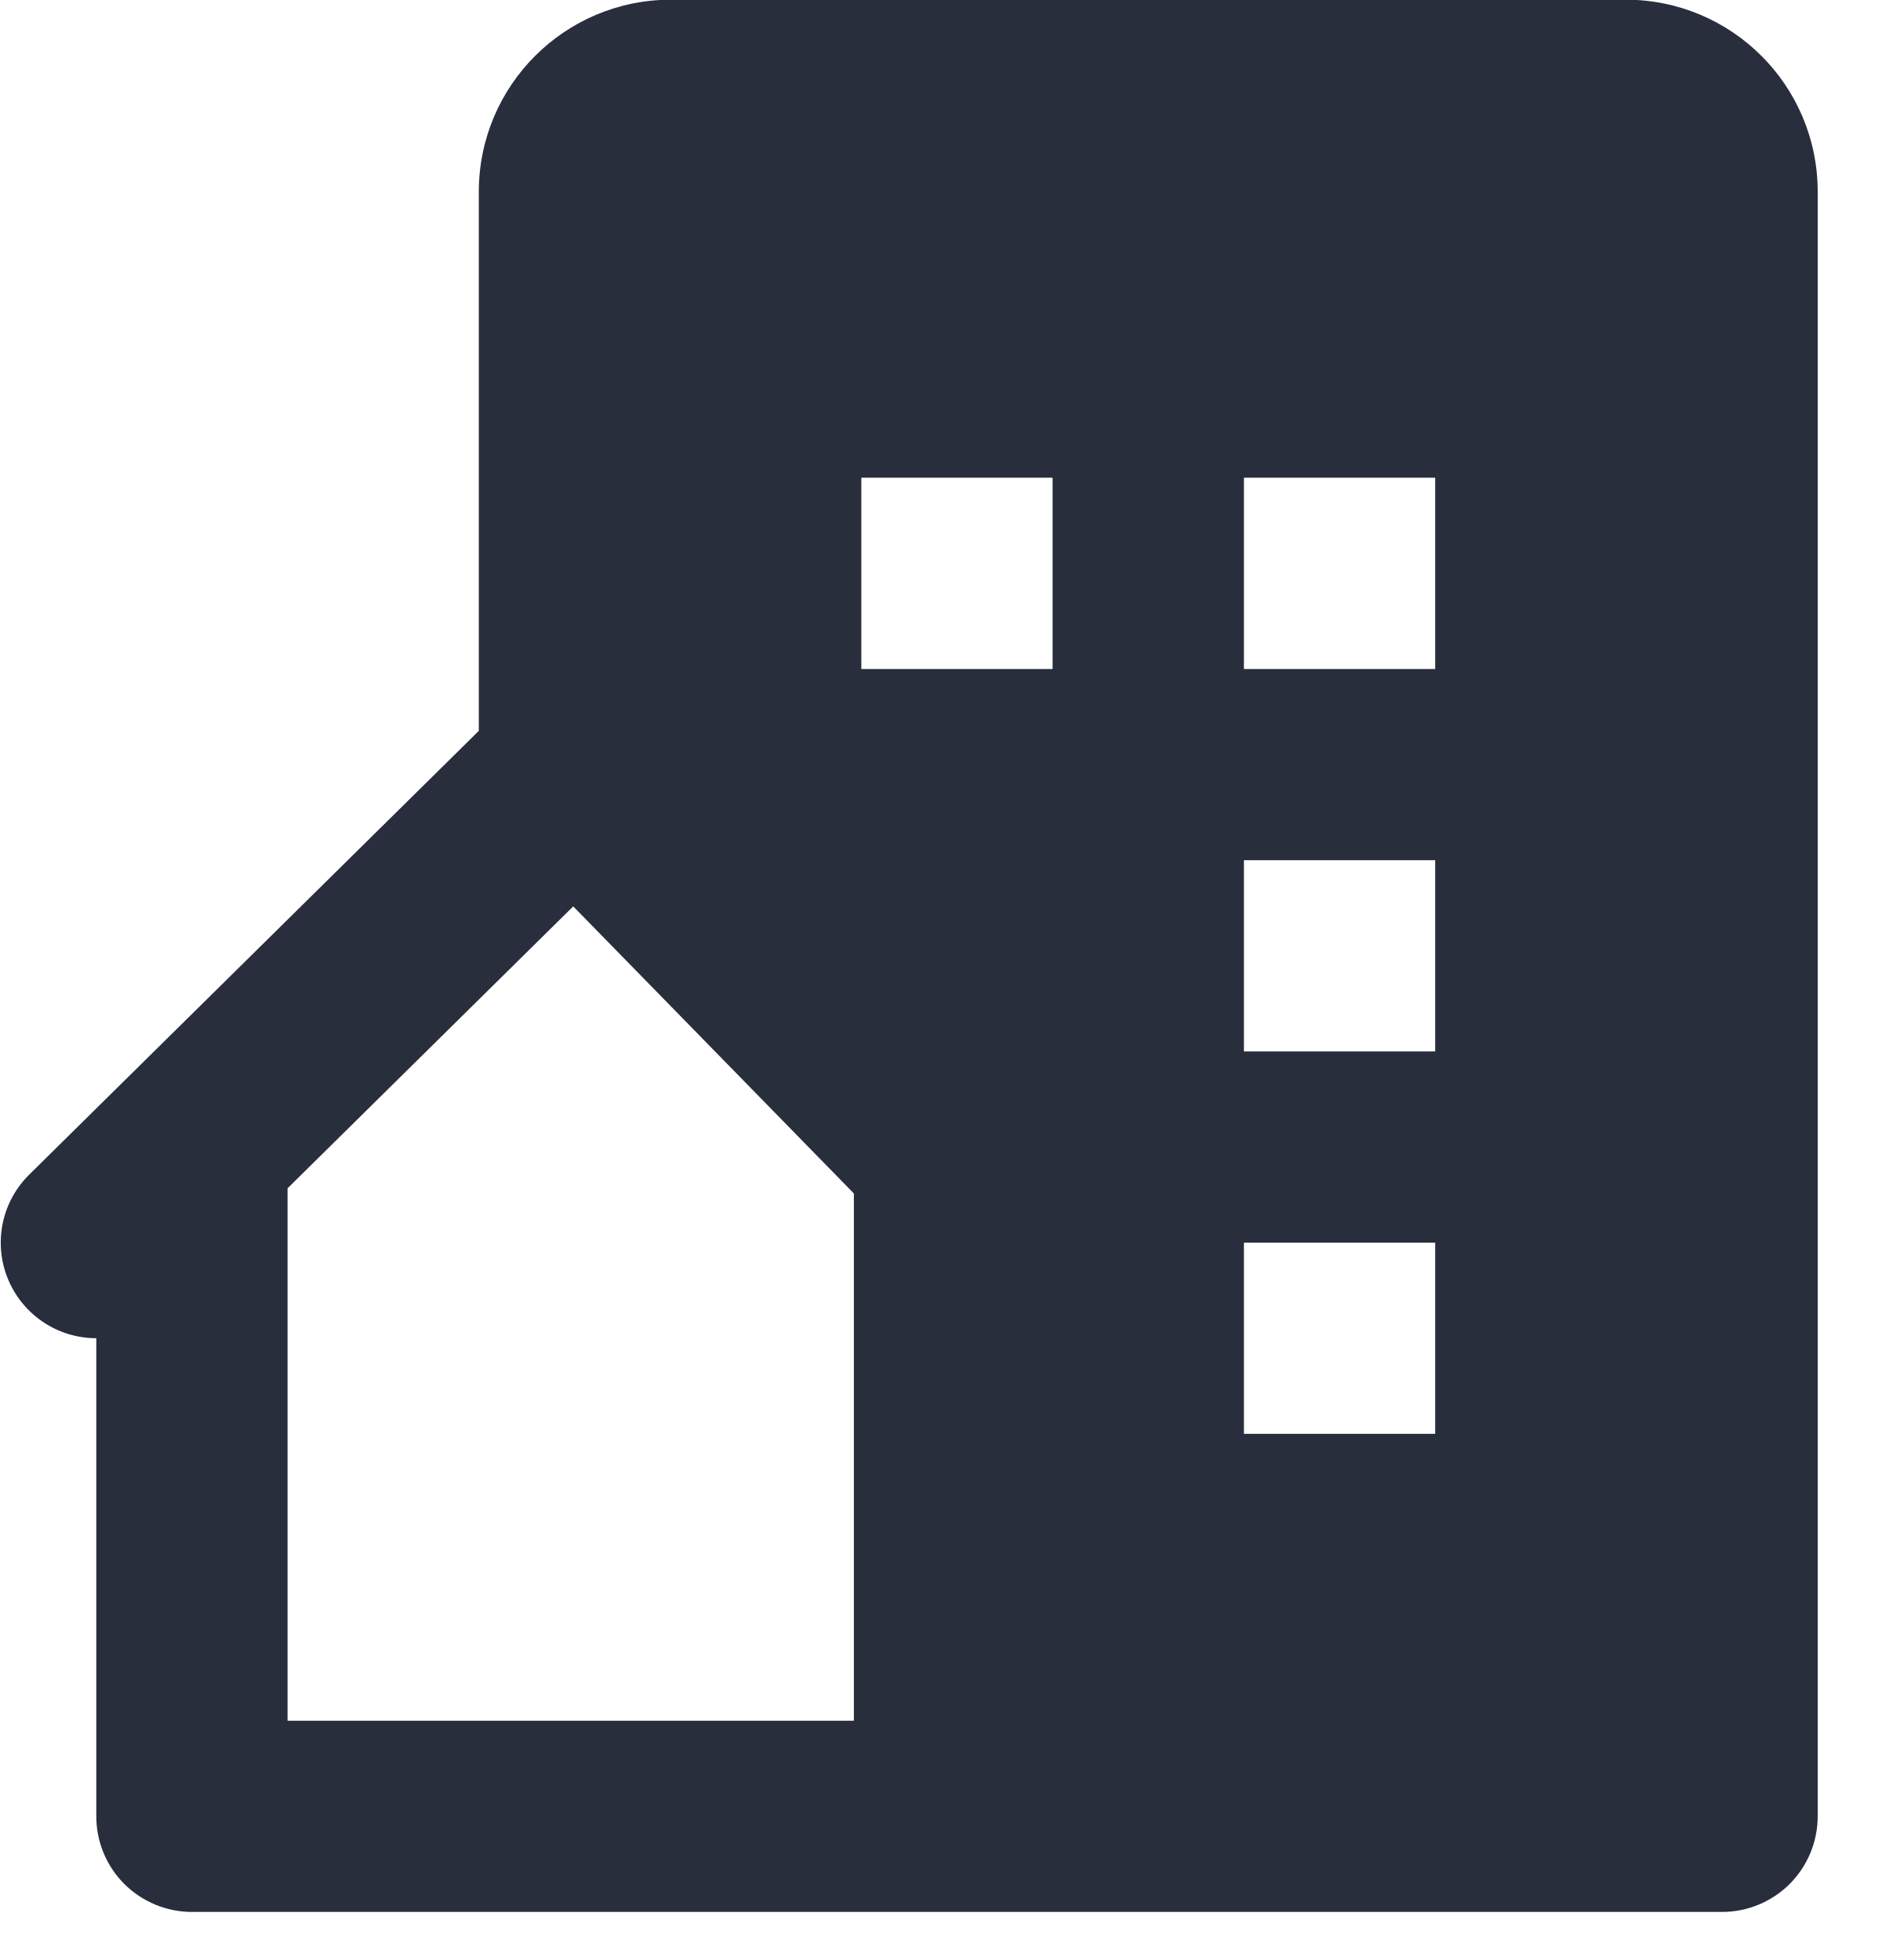
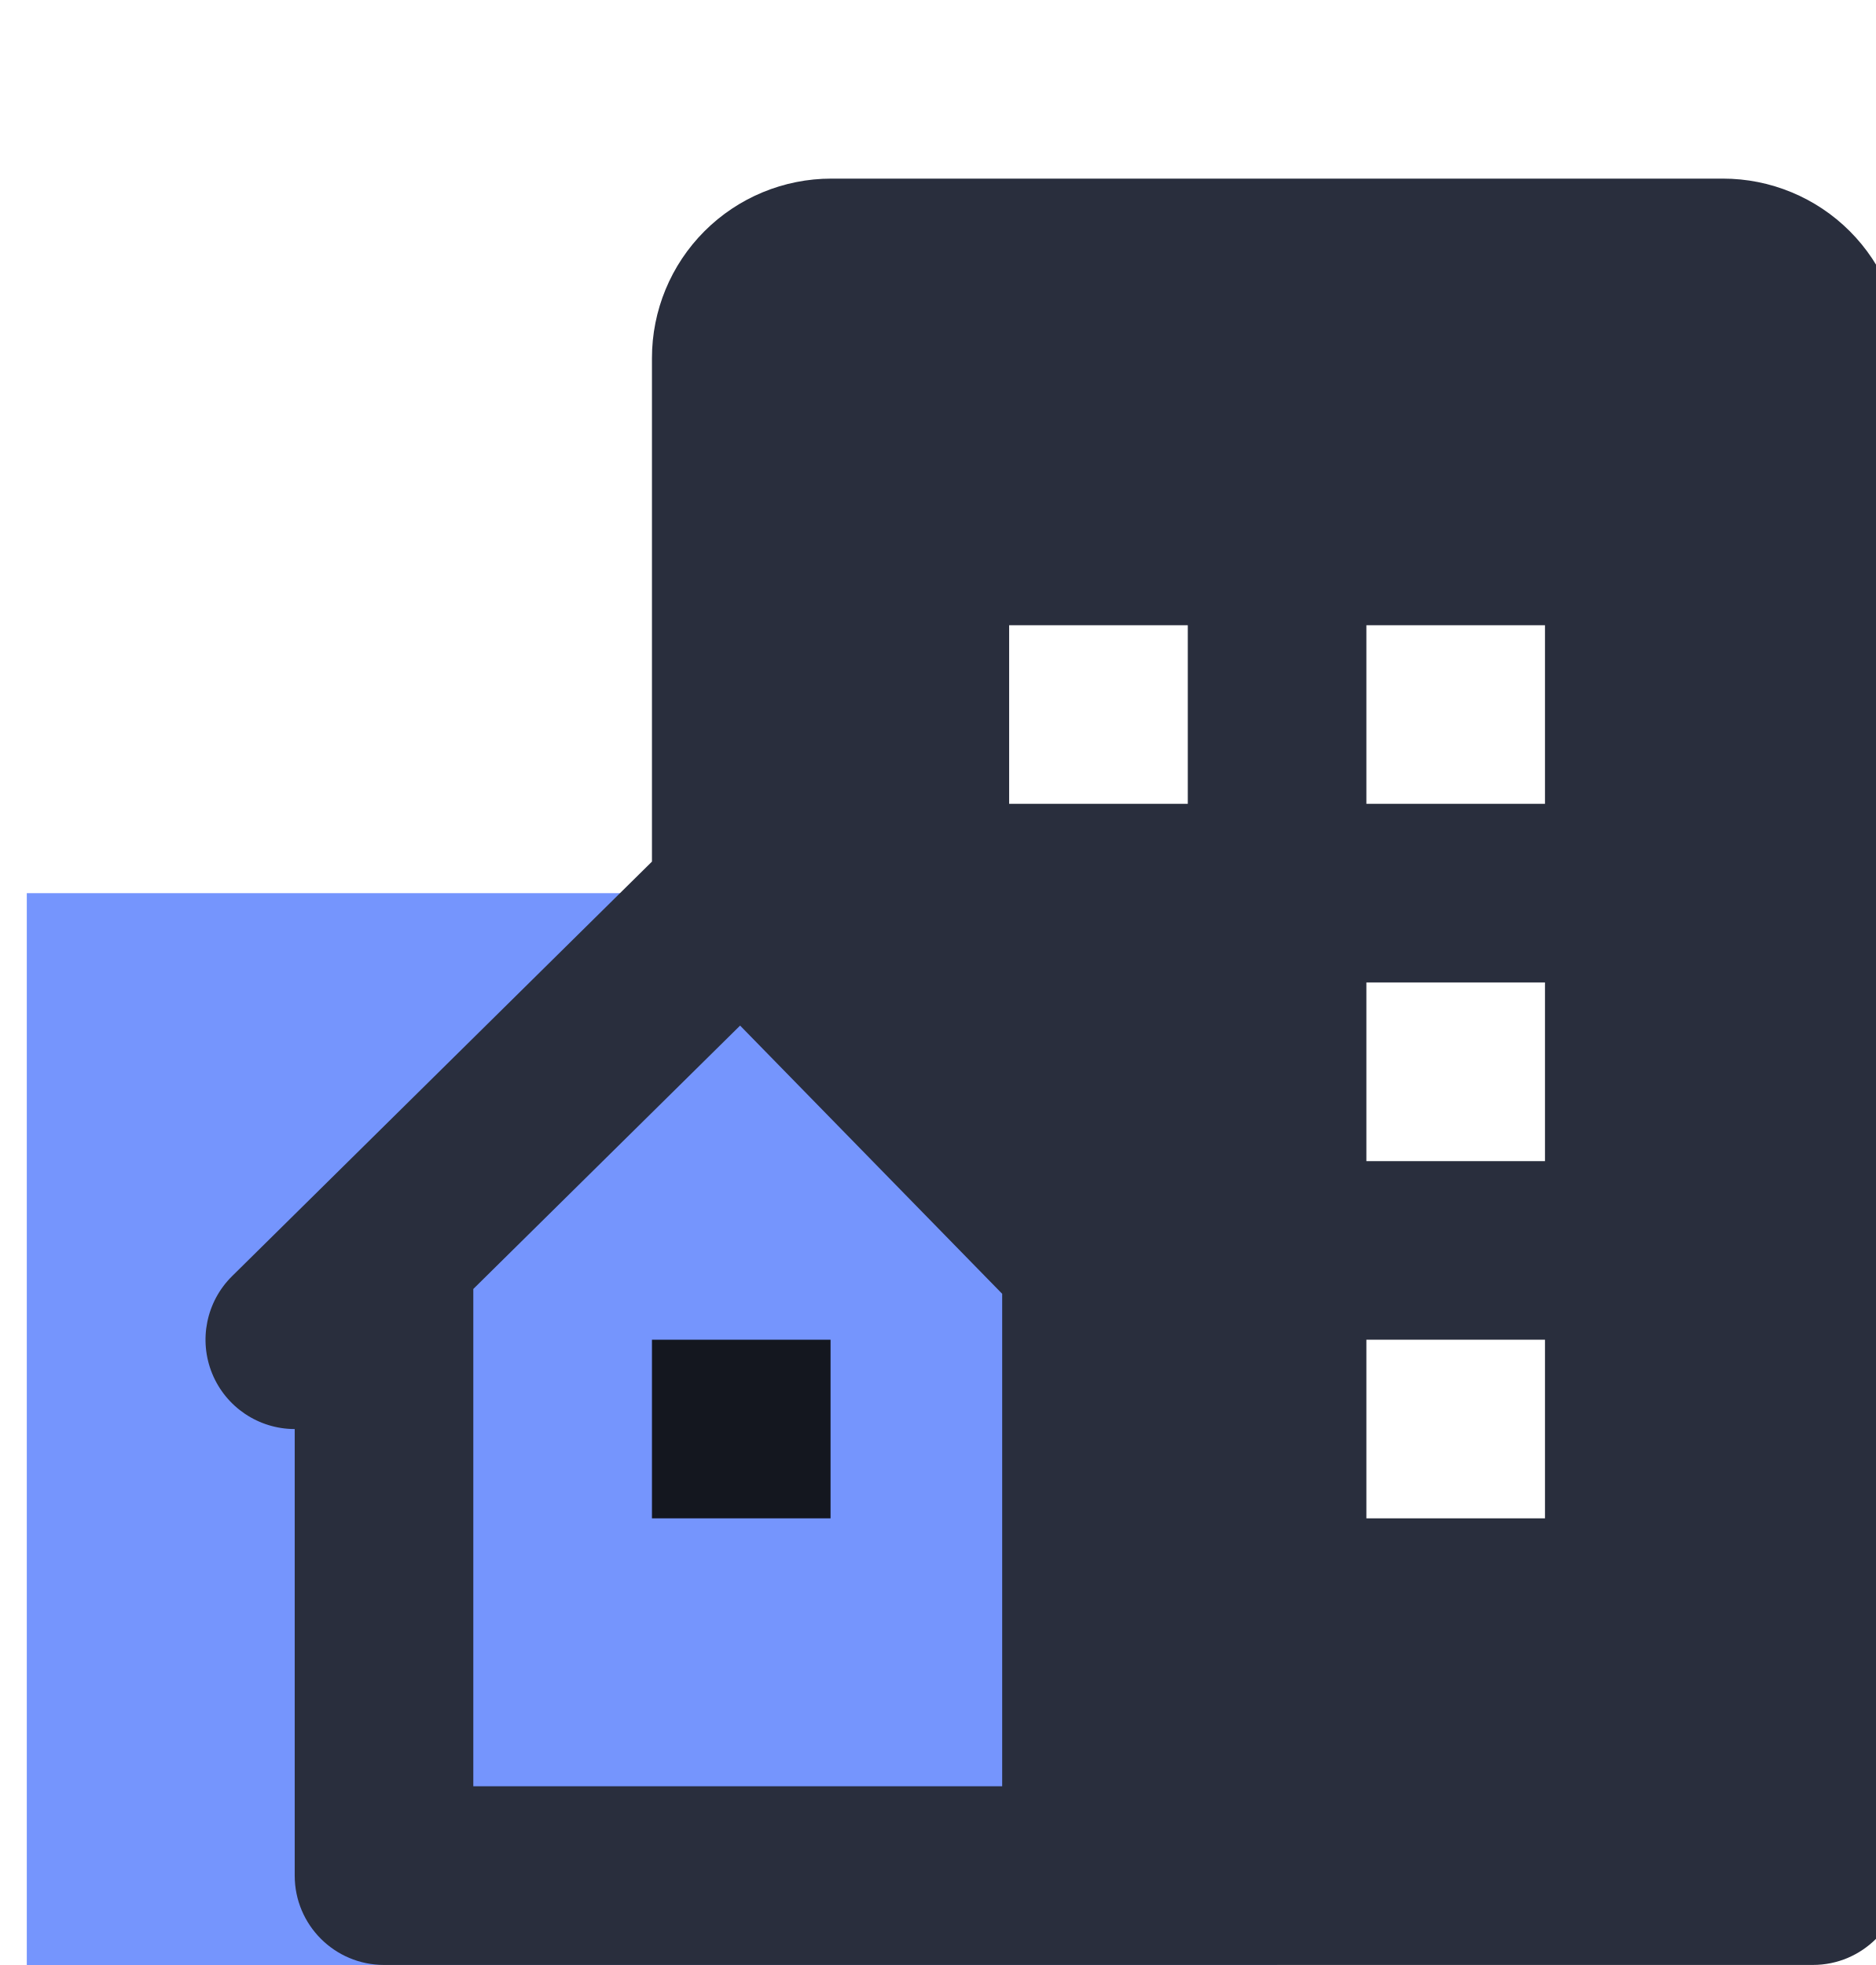
- <svg xmlns="http://www.w3.org/2000/svg" width="24" height="25" viewBox="0 0 24 25" fill="none">
-   <path d="M20.73 -0.004H8.557C7.202 -0.004 6.106 1.092 6.106 2.447V9.322L0.372 14.983C0.2 15.153 0.082 15.37 0.034 15.607C-0.014 15.844 0.009 16.089 0.101 16.313C0.193 16.536 0.349 16.728 0.549 16.862C0.75 16.997 0.986 17.069 1.228 17.069V23.167C1.228 23.491 1.356 23.801 1.585 24.03C1.814 24.258 2.124 24.387 2.447 24.387H21.96C22.284 24.387 22.594 24.258 22.823 24.03C23.051 23.801 23.18 23.491 23.18 23.167V2.446C23.18 1.092 22.085 -0.004 20.73 -0.004ZM10.889 15.985V21.948H3.667V15.157L7.31 11.561L10.889 15.223V15.985V15.985ZM13.423 8.533H10.984V6.093H13.423V8.533ZM18.302 18.289H15.863V15.85H18.302V18.289ZM18.302 13.411H15.863V10.972H18.302V13.411ZM18.302 8.533H15.863V6.093H18.302V8.533Z" fill="#292E3D" />
+ <svg xmlns="http://www.w3.org/2000/svg">
+   <g clip-path="url(#a)">
+     <path fill="#7595FD" d="M.5 16.667h23.333V40H.5z" />
+     <path fill="#292E3D" d="M32.152 3.333H15.517a3.348 3.348 0 0 0-3.35 3.35v9.395L4.33 23.815a1.667 1.667 0 0 0 1.17 2.852V35a1.667 1.667 0 0 0 1.667 1.667h26.666A1.667 1.667 0 0 0 35.5 35V6.682a3.346 3.346 0 0 0-3.348-3.349ZM18.703 25.185v8.148h-9.87v-9.28l4.979-4.915 4.891 5.005v1.042ZM22.167 15h-3.334v-3.333h3.334V15Zm6.666 13.333H25.5V25h3.333v3.333Zm0-6.666H25.5v-3.334h3.333v3.334Zm0-6.667H25.5v-3.333h3.333V15Z" />
+     <path fill="#14171F" d="M12.167 25H15.5v3.333h-3.333V25Z" />
+   </g>
+   <defs>
+     <clipPath id="a">
+       <path d="M.5 0h40v40H.5z" />
+     </clipPath>
+   </defs>
</svg>
